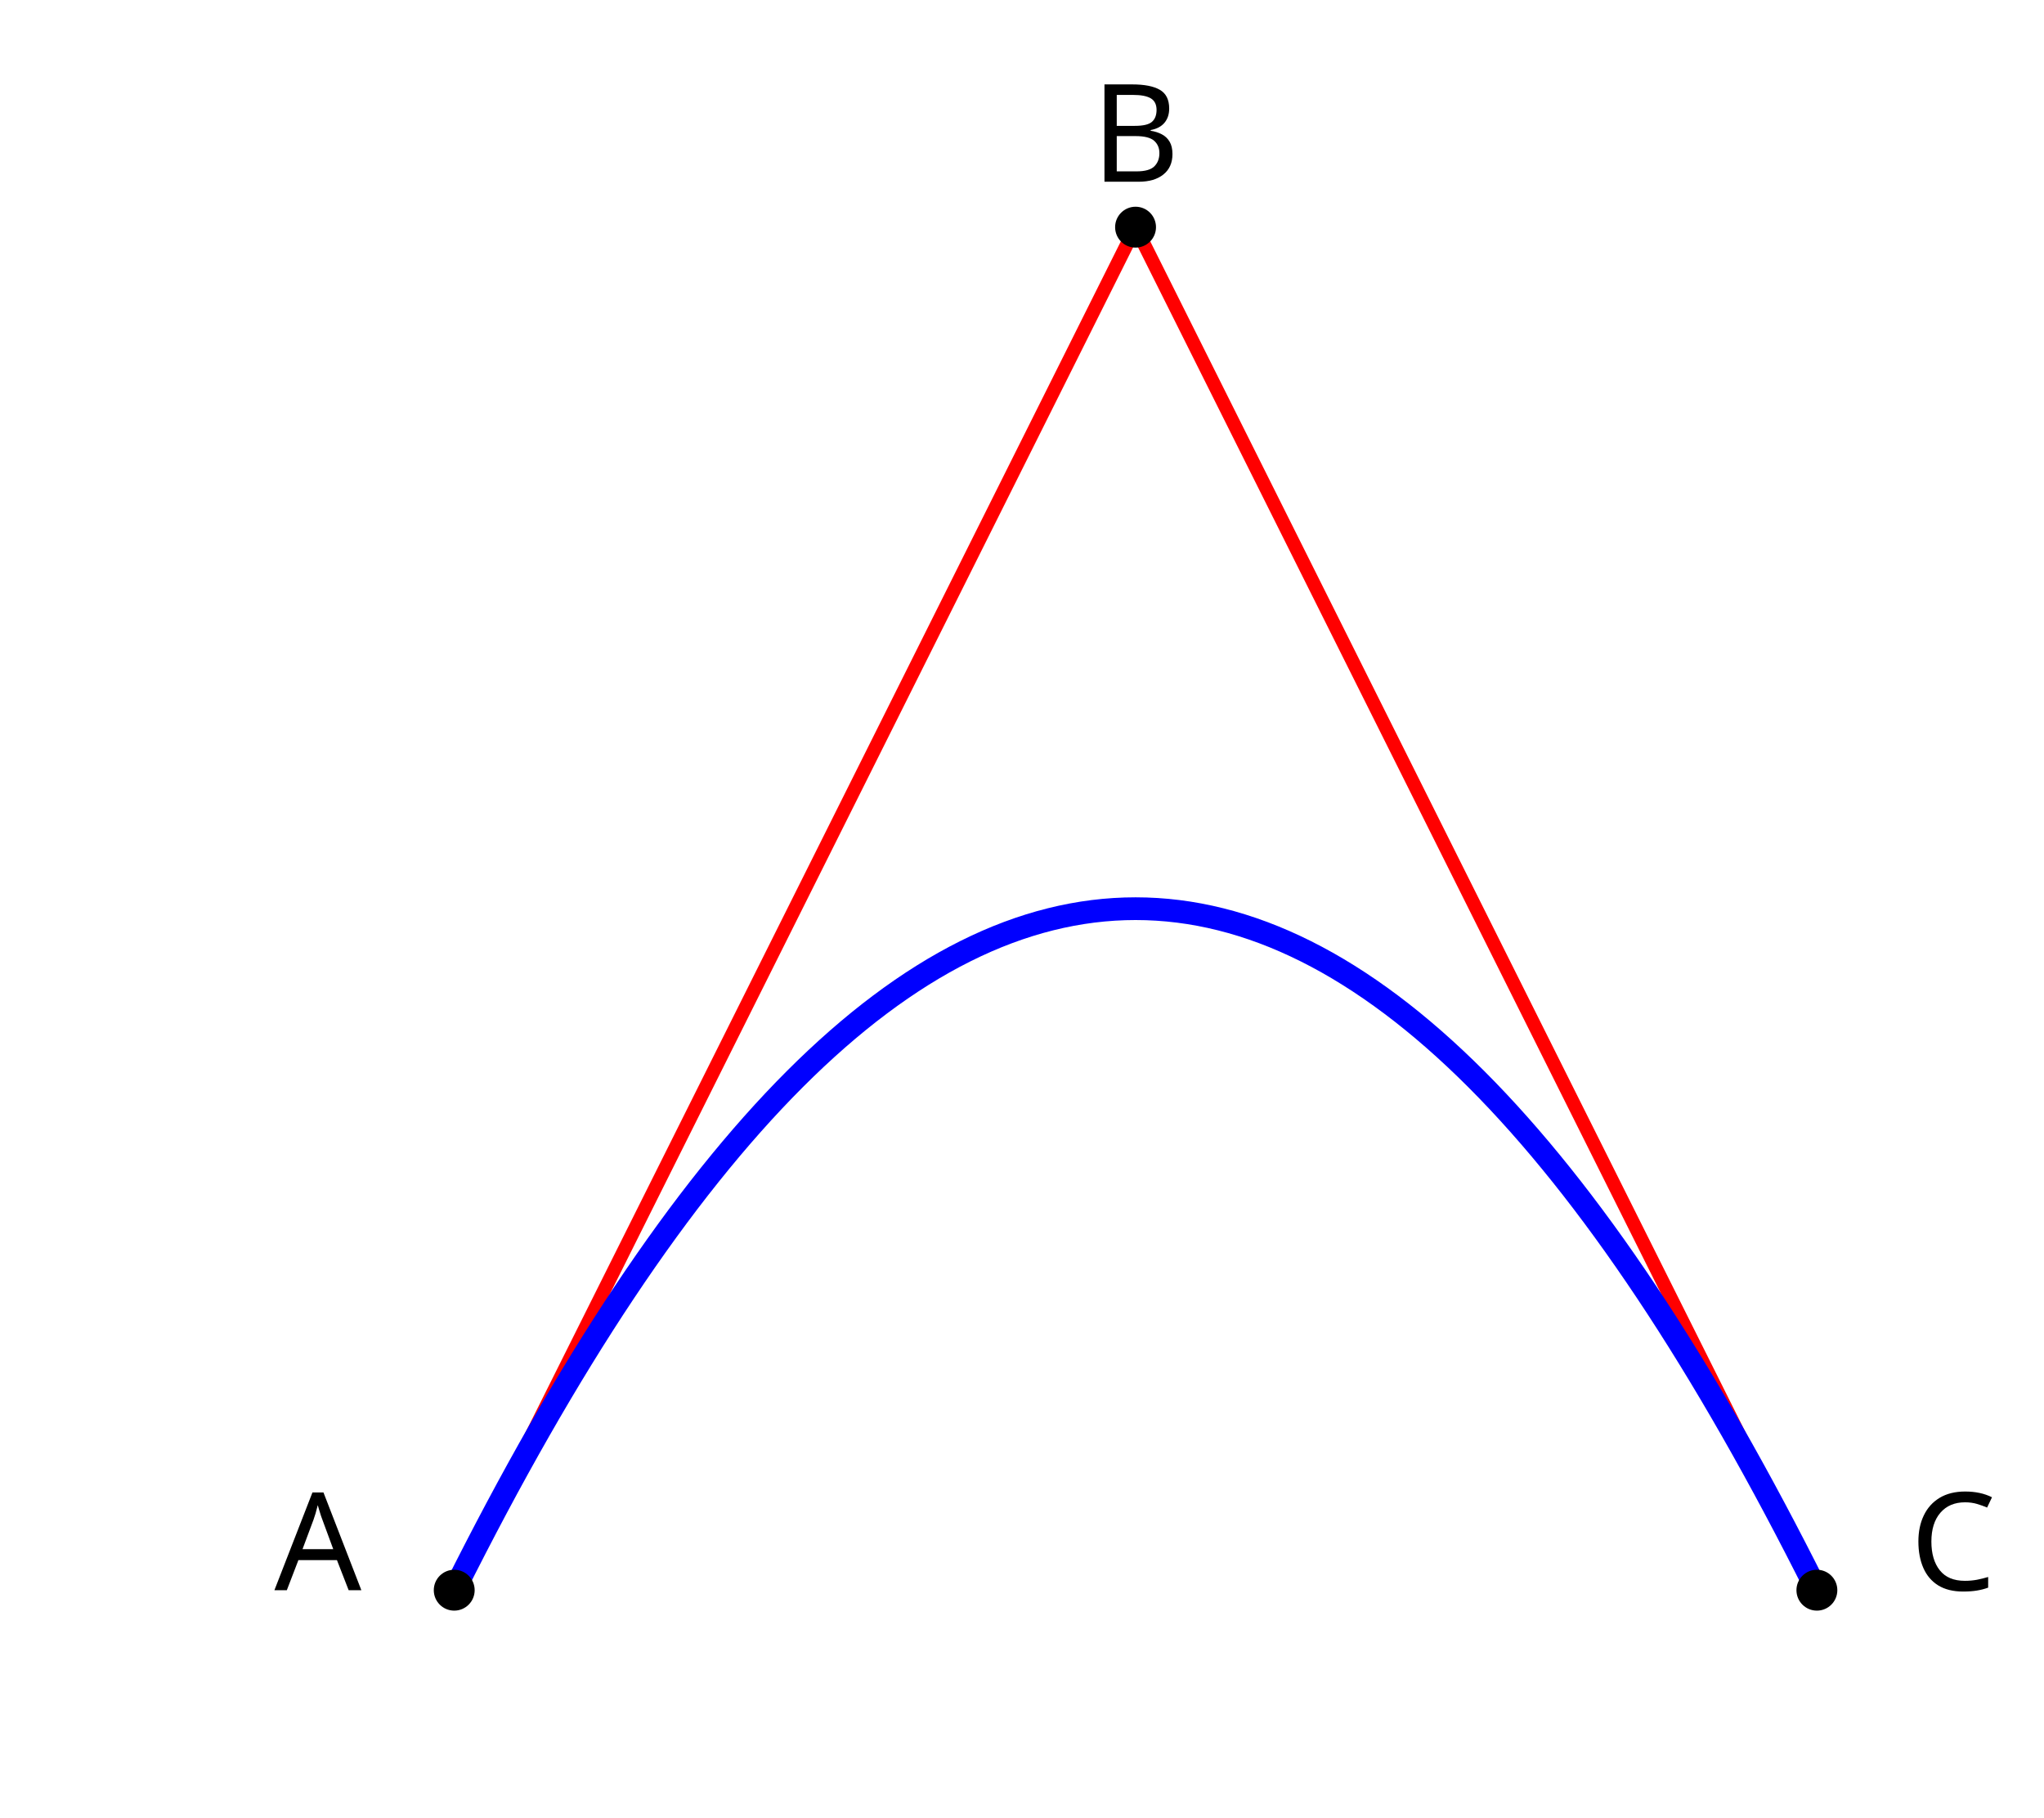
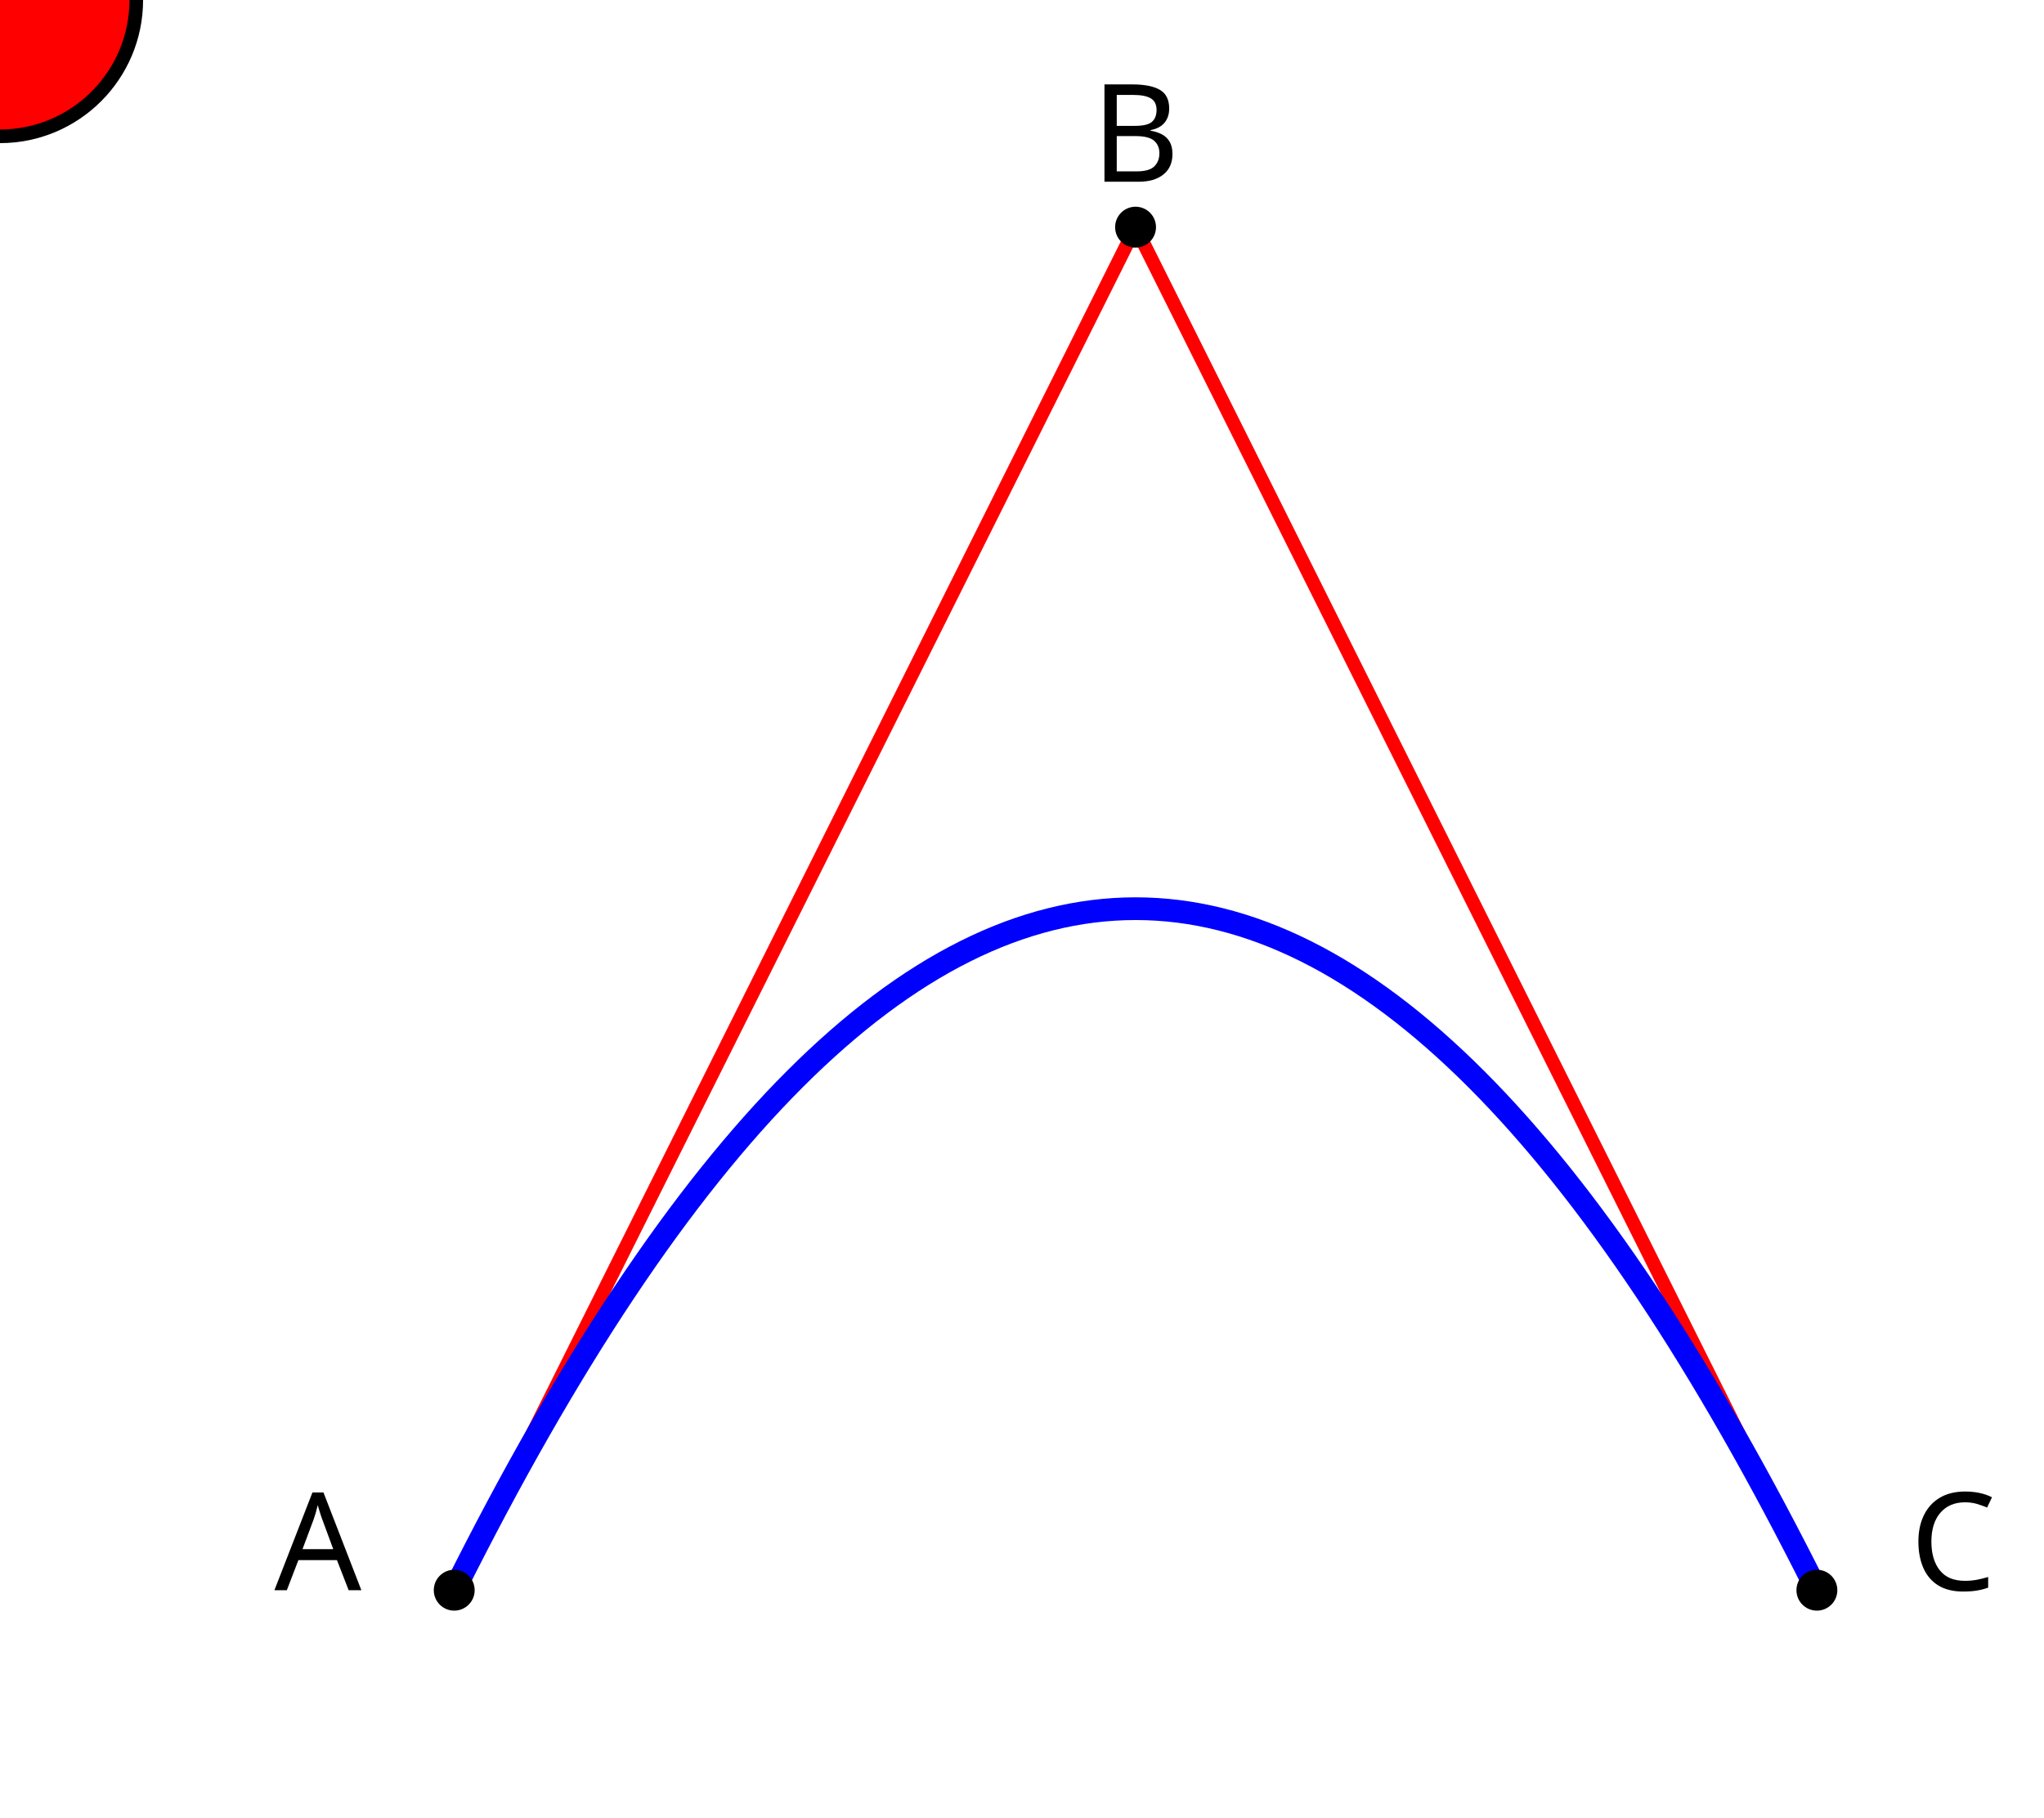
<svg xmlns="http://www.w3.org/2000/svg" height="400" width="450">
+   <circle cx="0" cy="0" r="30" stroke="black" stroke-width="3" fill="red" />
  <path id="lineAB" d="M 100 350 l 150 -300" stroke="red" stroke-width="3" fill="none" />
  <path id="lineBC" d="M 250 50 l 150 300" stroke="red" stroke-width="3" fill="none" />
  <path d="M 100 350 q 150 -300 300 0" stroke="blue" stroke-width="5" fill="none" />
  <g stroke="black" stroke-width="3" fill="black">
    <circle id="pointA" cx="100" cy="350" r="3" />
    <circle id="pointB" cx="250" cy="50" r="3" />
    <circle id="pointC" cx="400" cy="350" r="3" />
  </g>
  <g font-size="30" font-family="sans-serif" fill="black" stroke="none" text-anchor="middle">
    <text x="100" y="350" dx="-30">A</text>
    <text x="250" y="50" dy="-10">B</text>
    <text x="400" y="350" dx="30">C</text>
  </g>
</svg>
